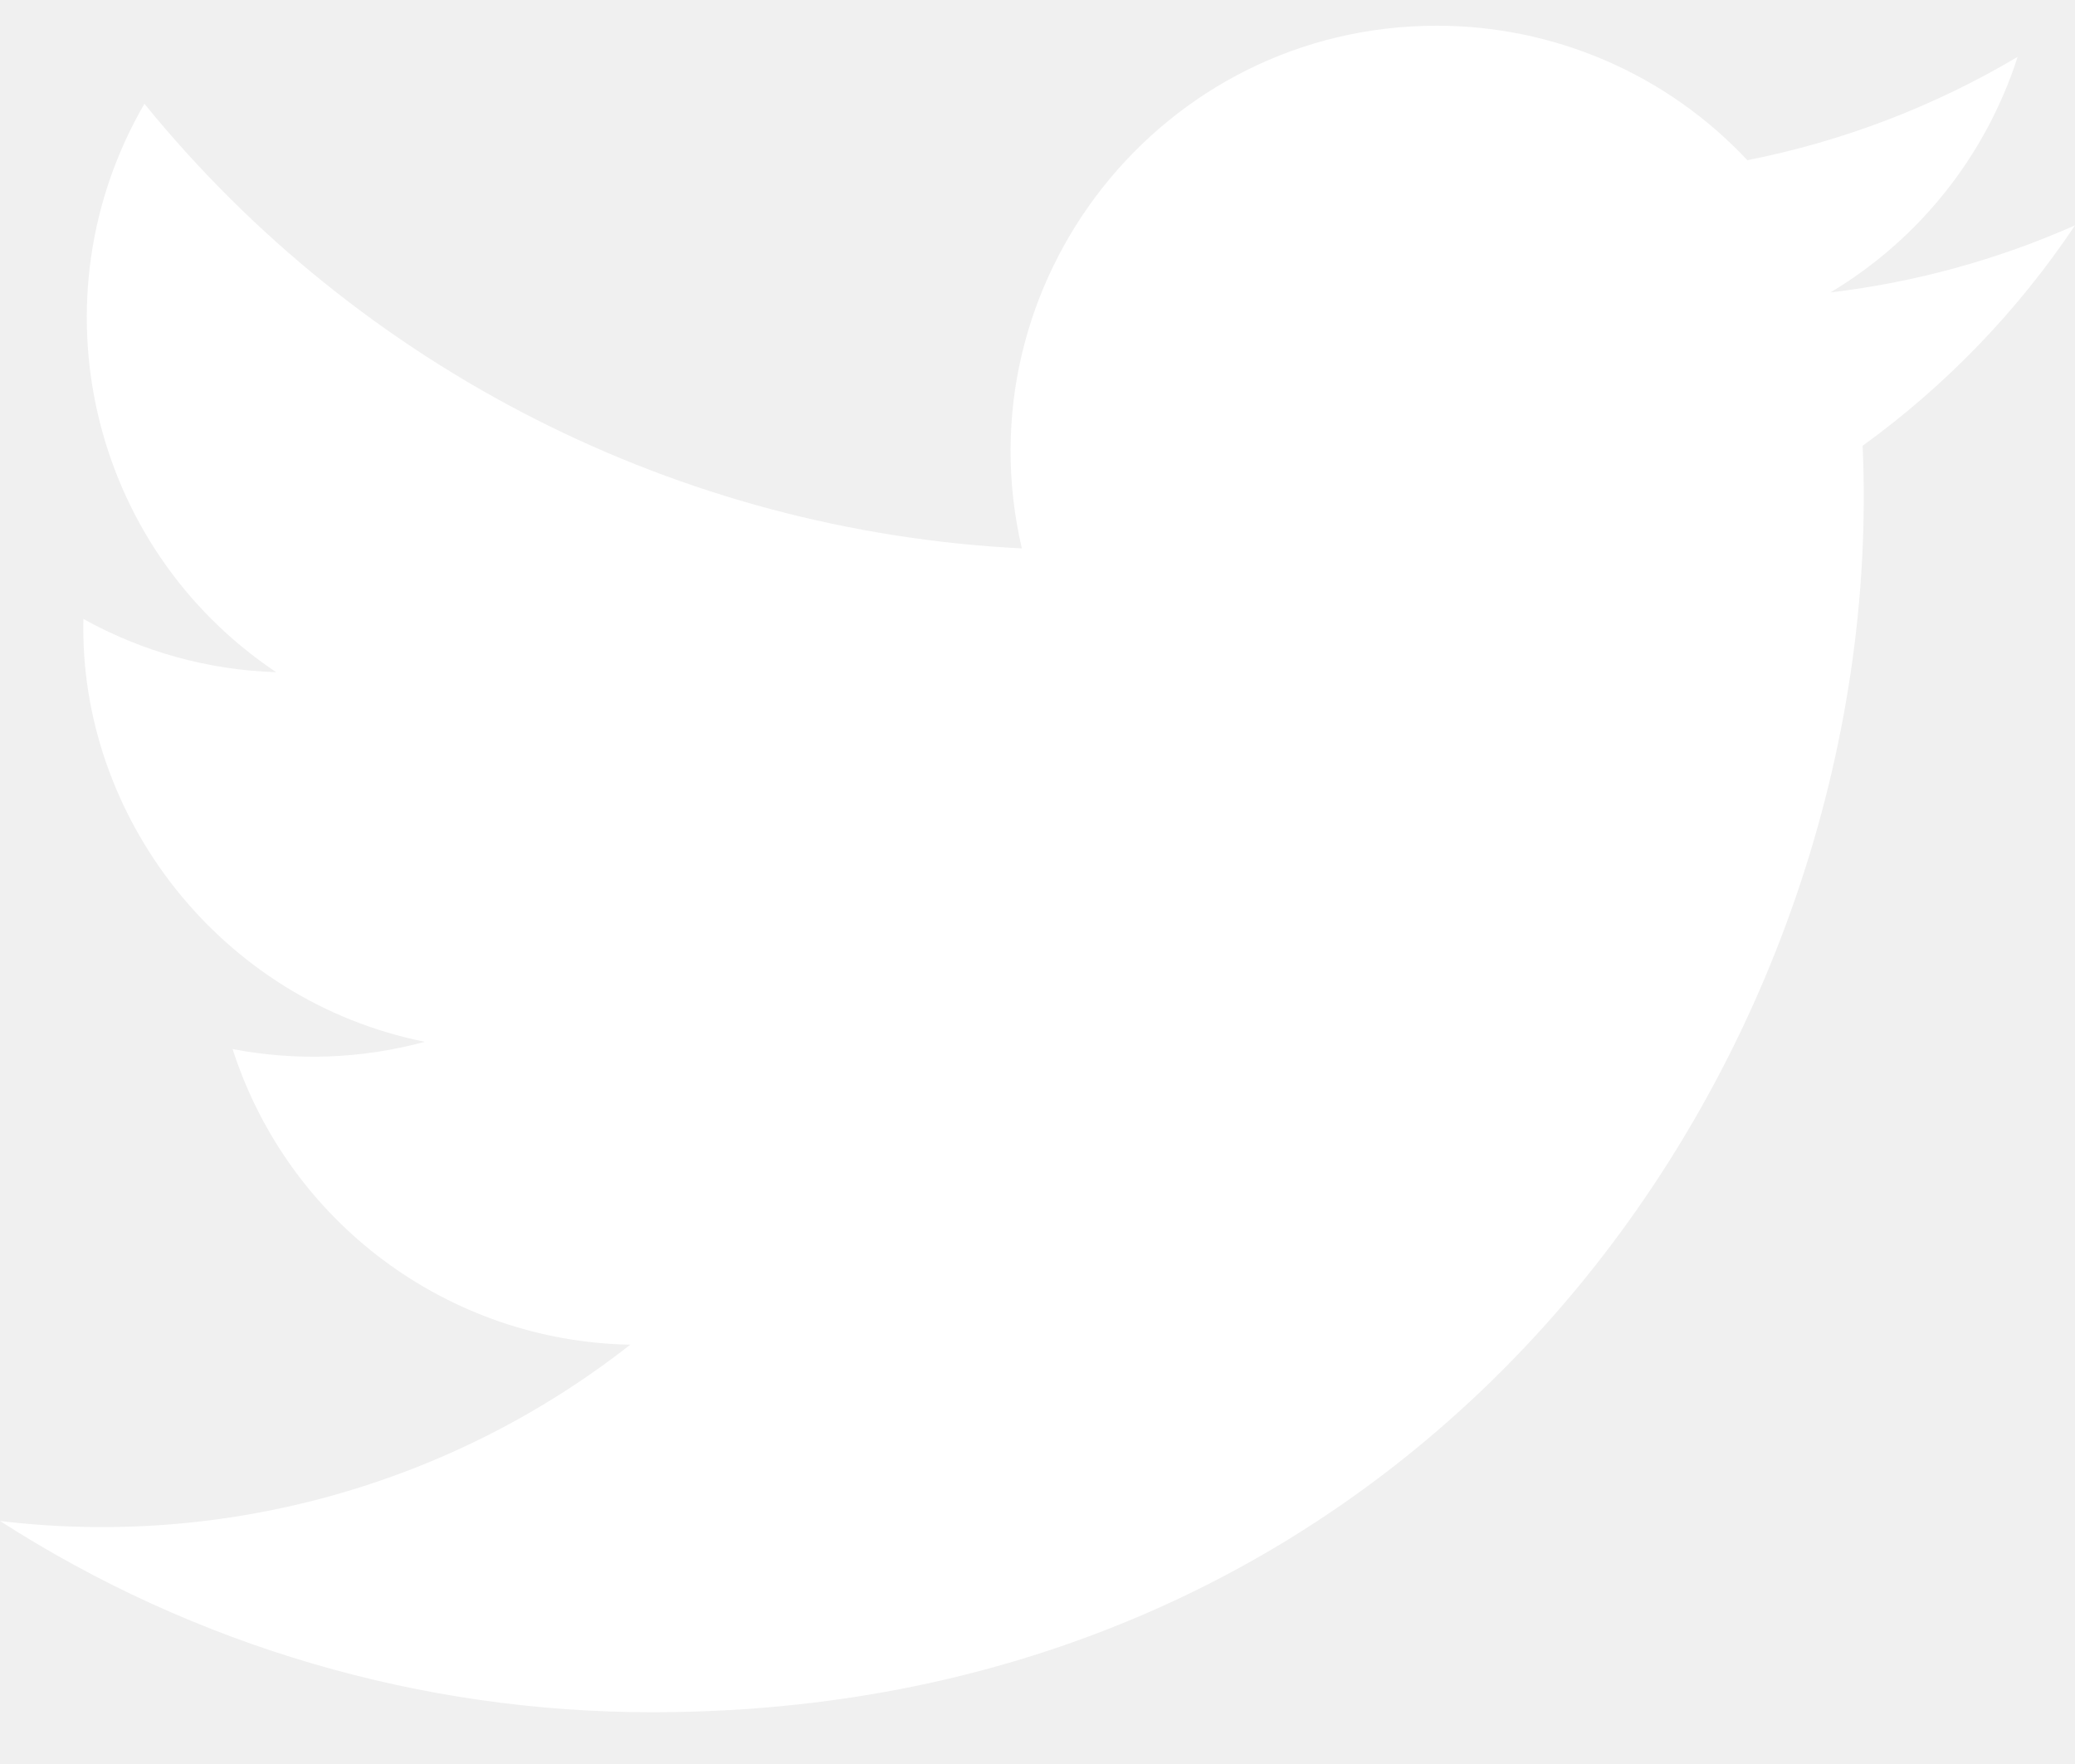
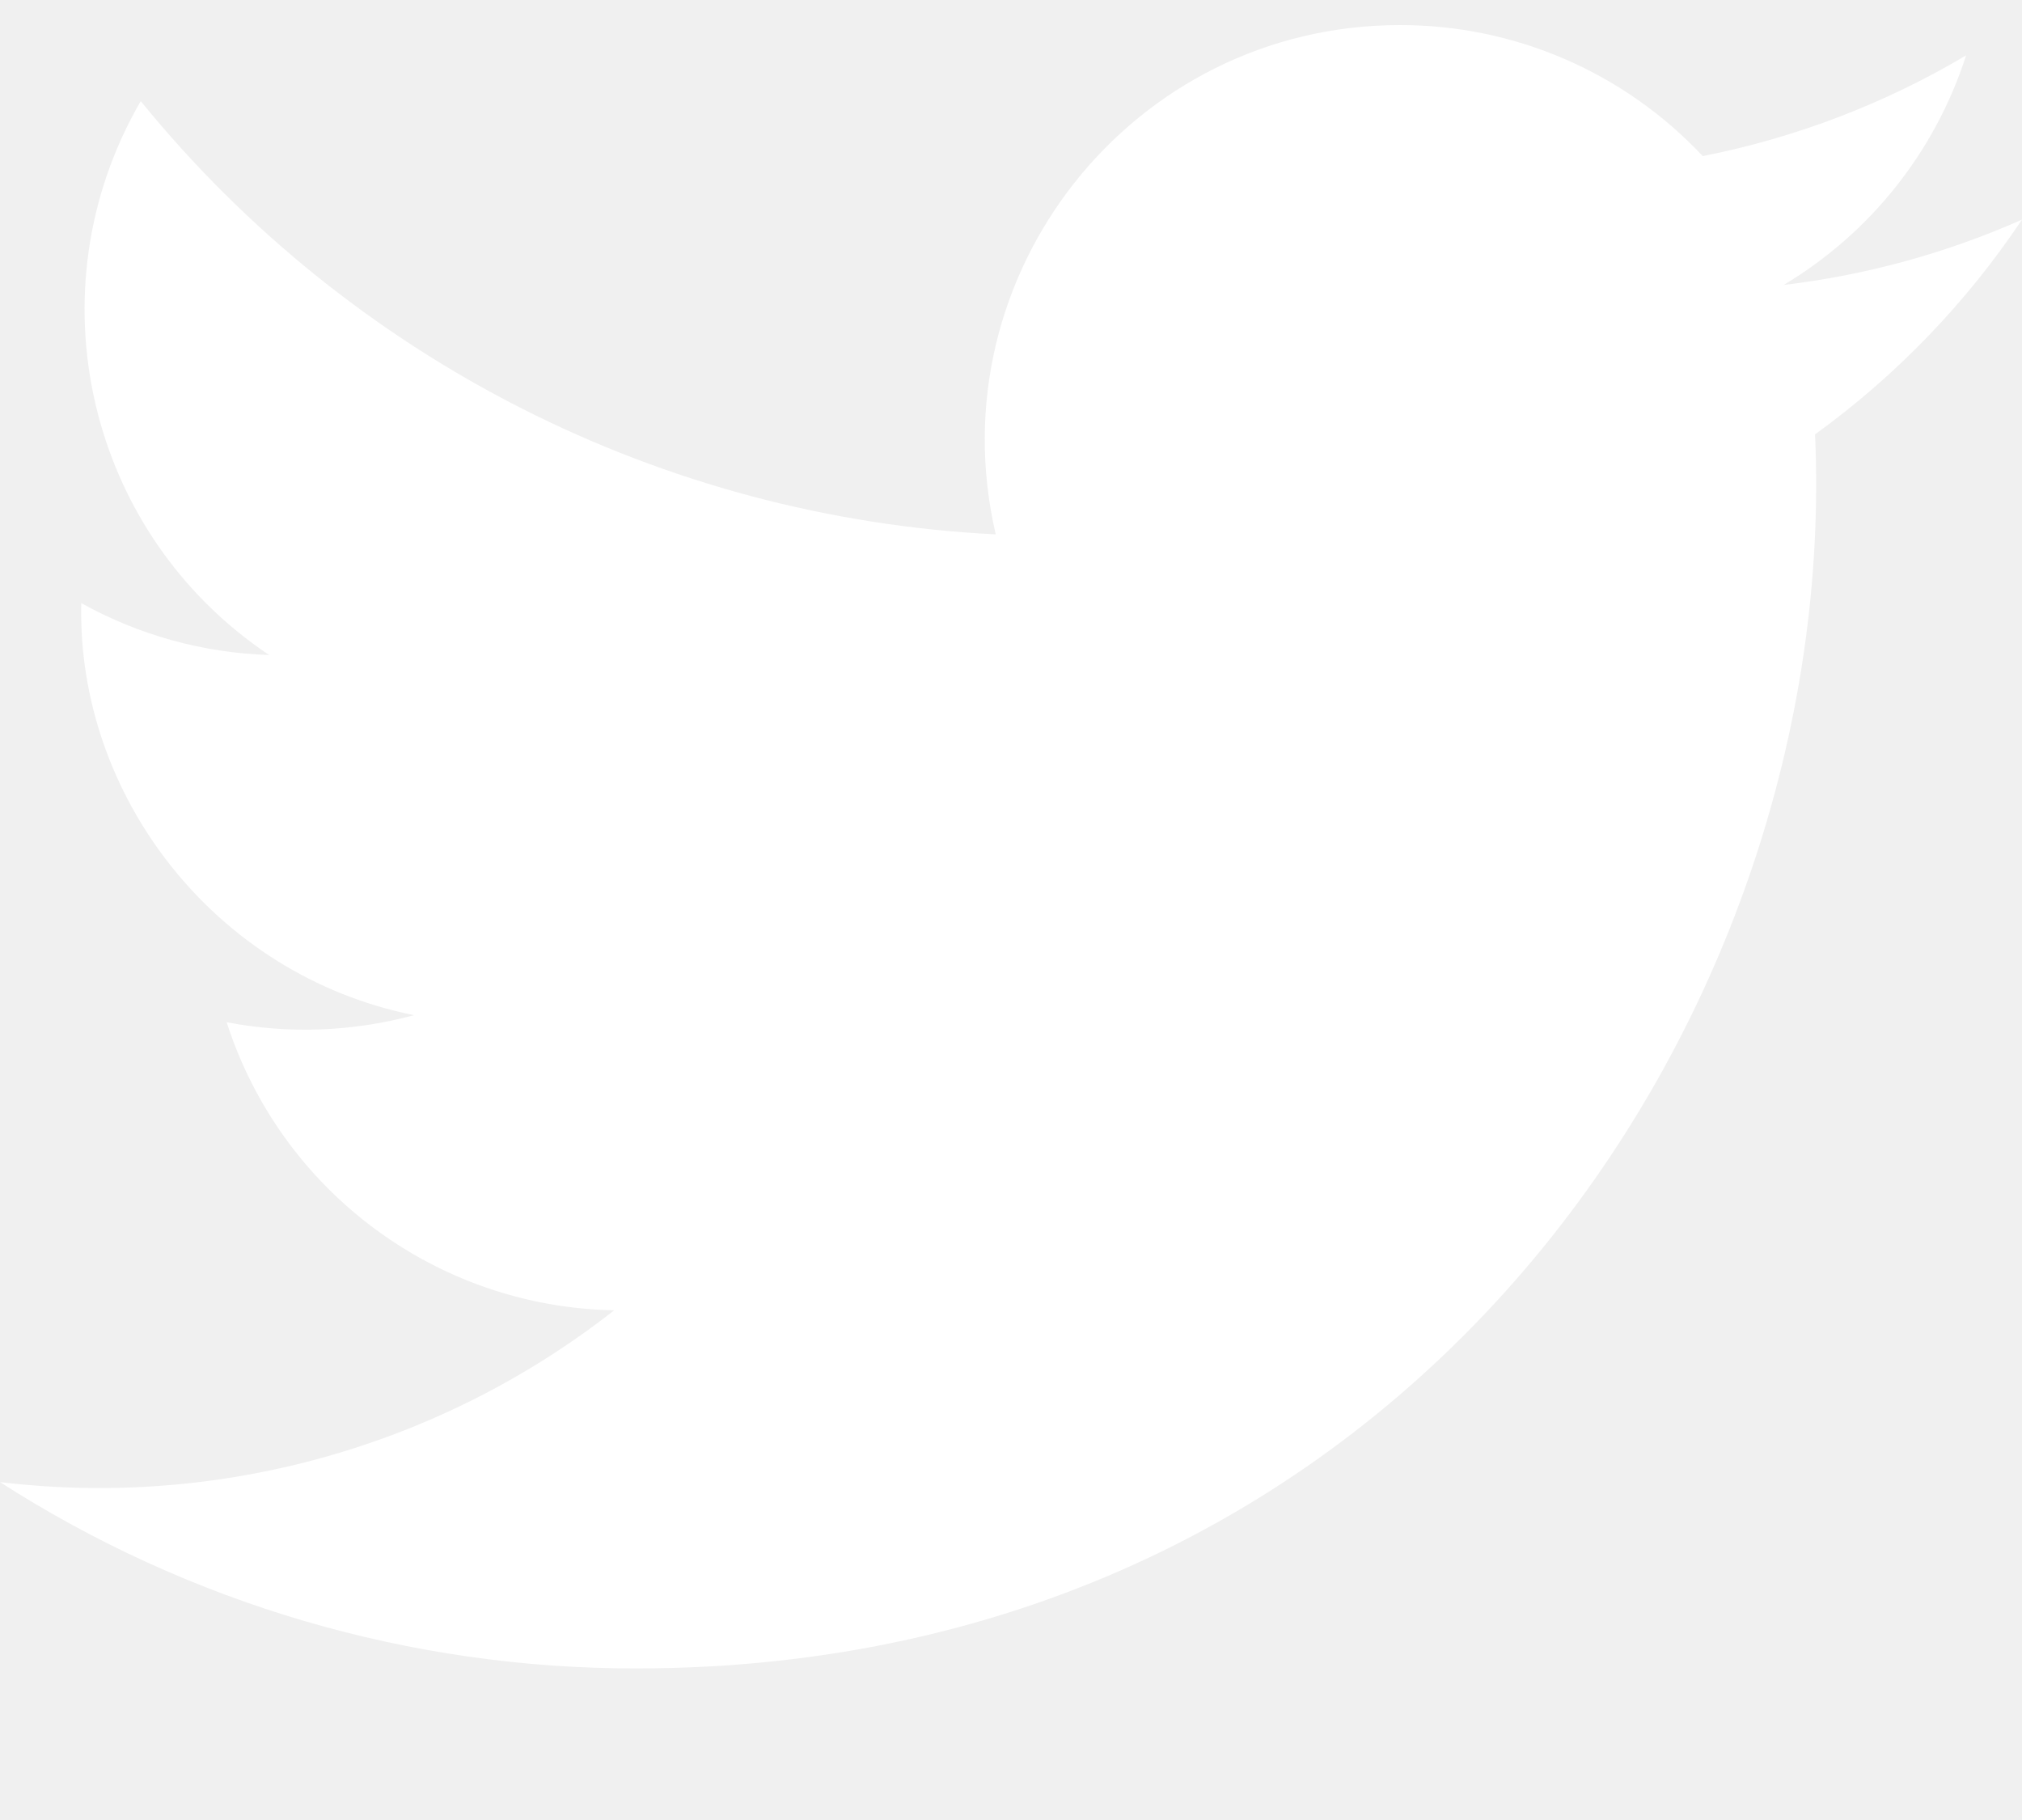
- <svg xmlns="http://www.w3.org/2000/svg" width="20" height="17">
+ <svg xmlns="http://www.w3.org/2000/svg" width="20" height="18">
  <path fill="#FFF" d="M20 2.172a8.192 8.192 0 01-2.357.646 4.11 4.11 0 001.804-2.27 8.22 8.22 0 01-2.605.996A4.096 4.096 0 0013.847.248c-2.65 0-4.596 2.472-3.998 5.037A11.648 11.648 0 011.392 1a4.109 4.109 0 001.27 5.478 4.086 4.086 0 01-1.858-.513c-.045 1.9 1.318 3.679 3.291 4.075a4.113 4.113 0 01-1.853.07 4.106 4.106 0 003.833 2.849A8.25 8.25 0 010 14.658a11.616 11.616 0 006.29 1.843c7.618 0 11.922-6.434 11.663-12.205A8.354 8.354 0 0020 2.172z" />
</svg>
